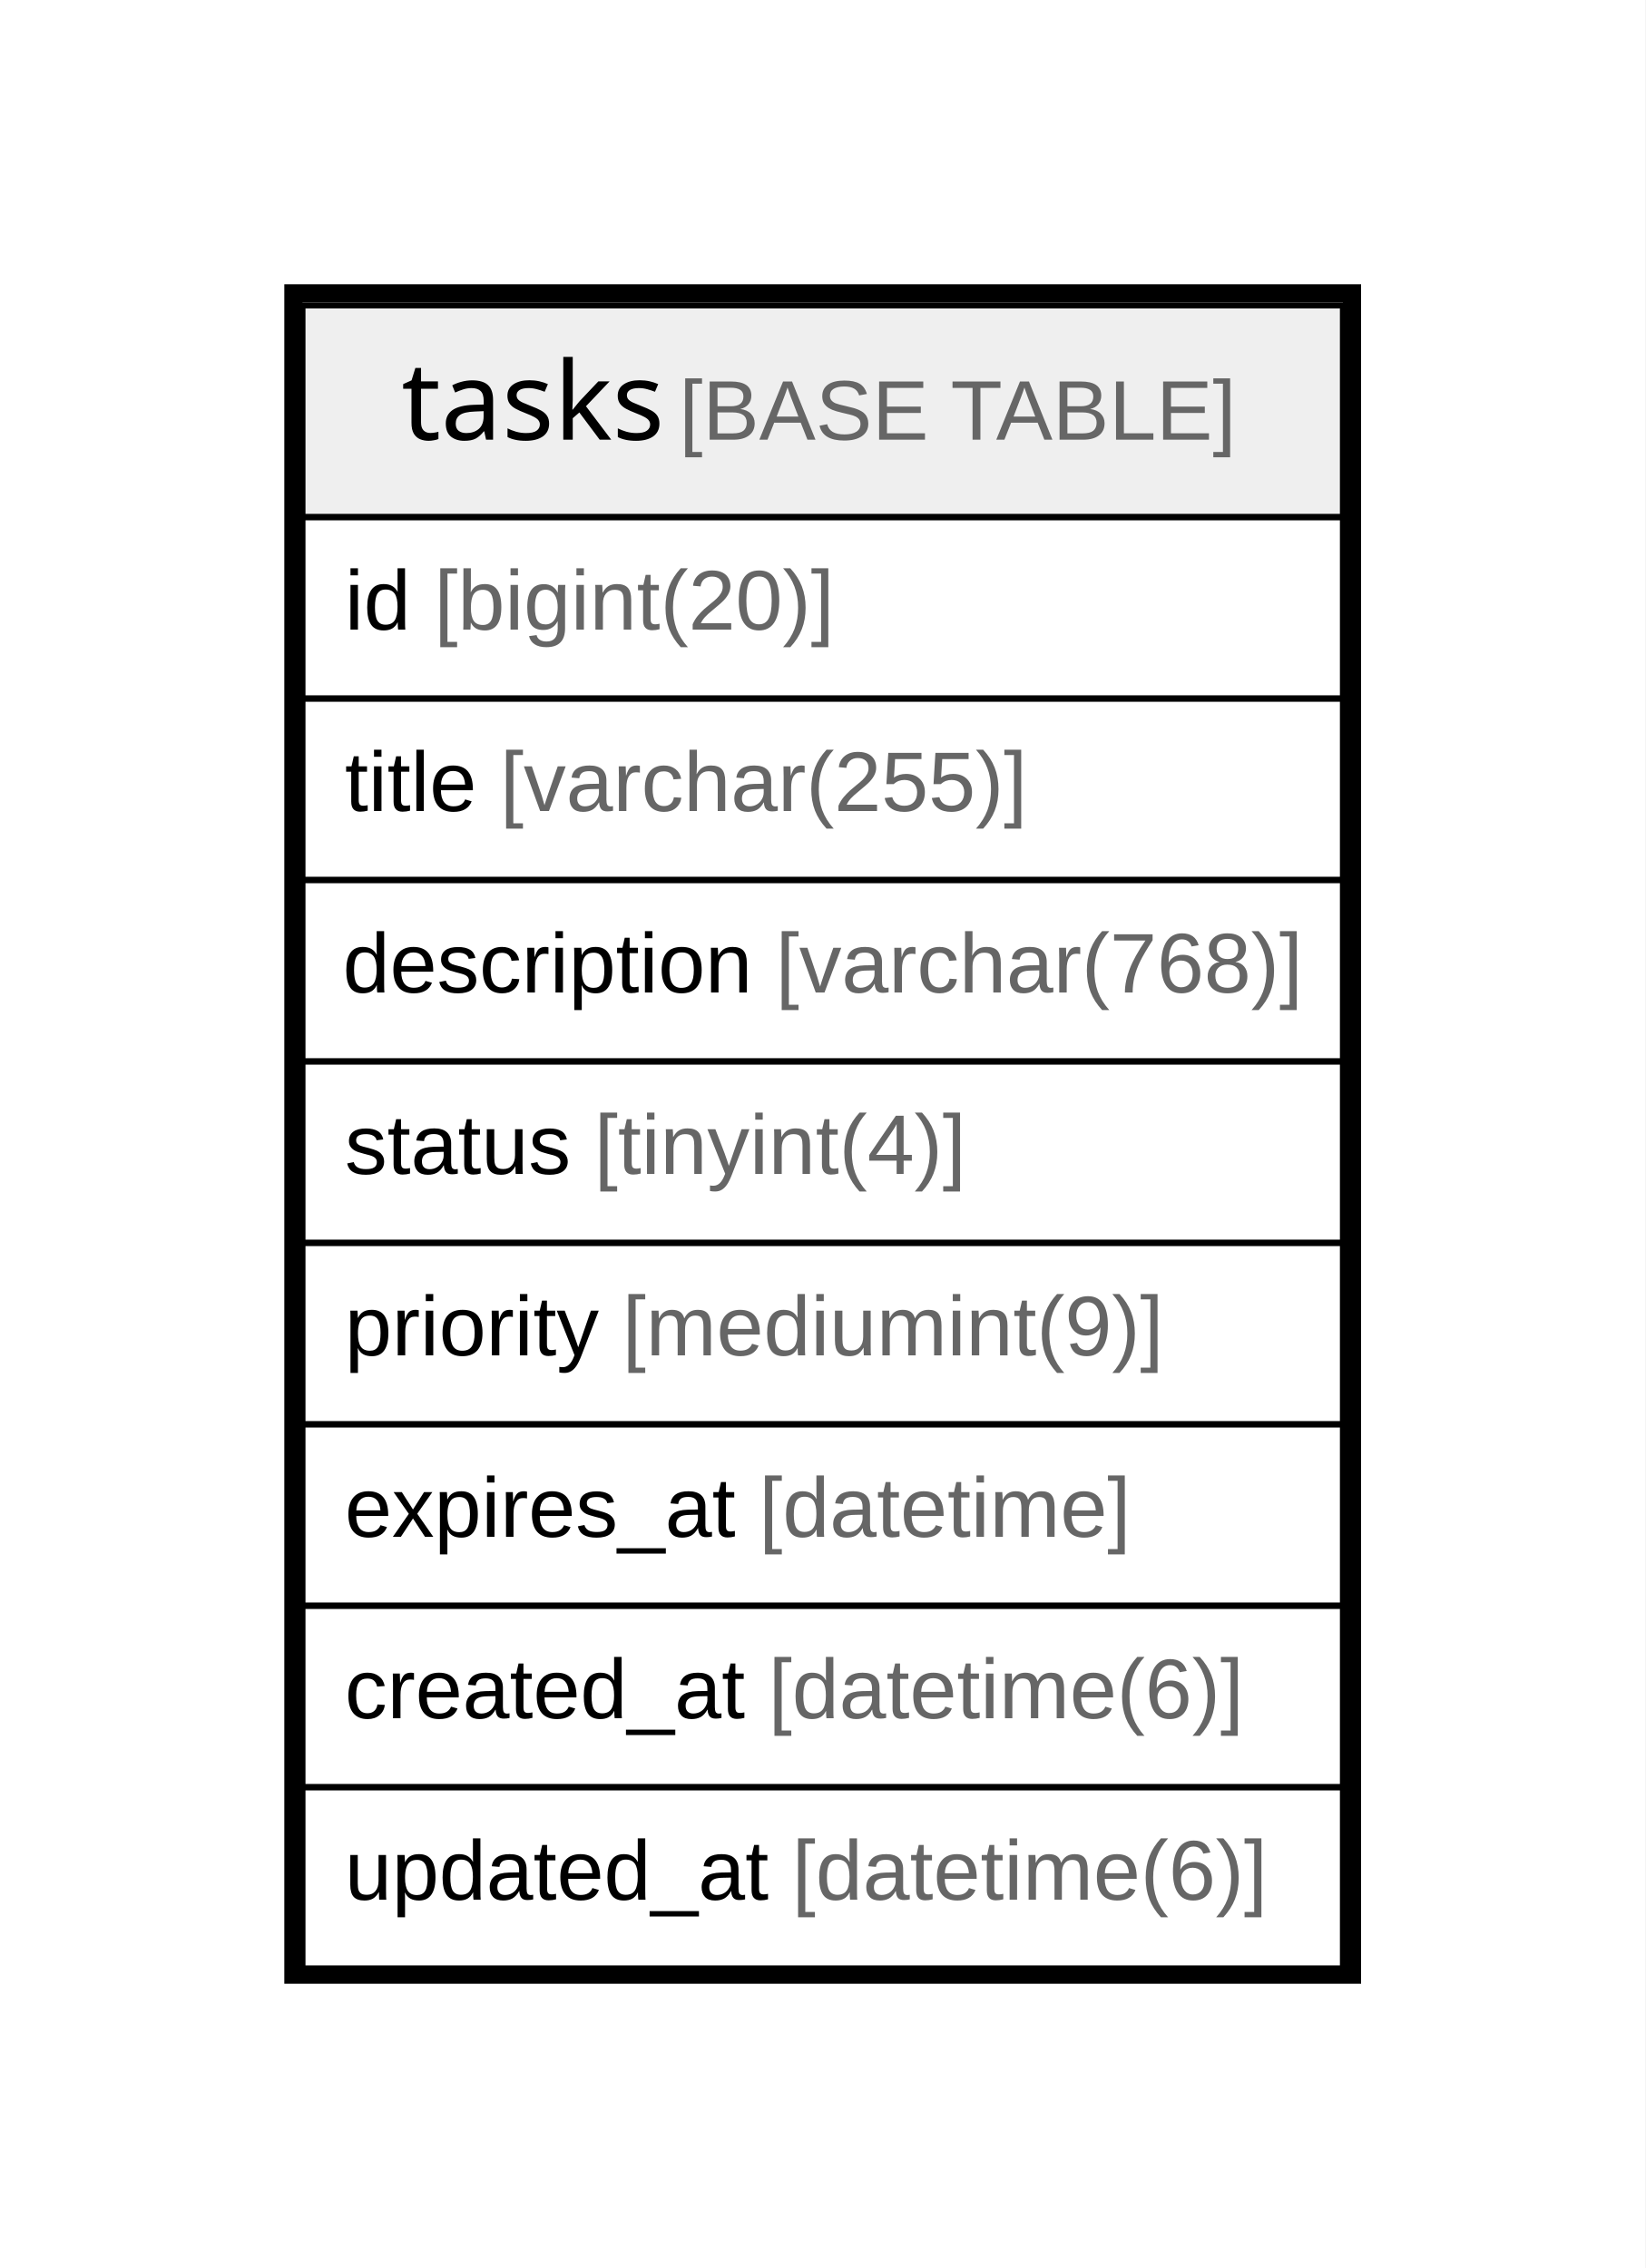
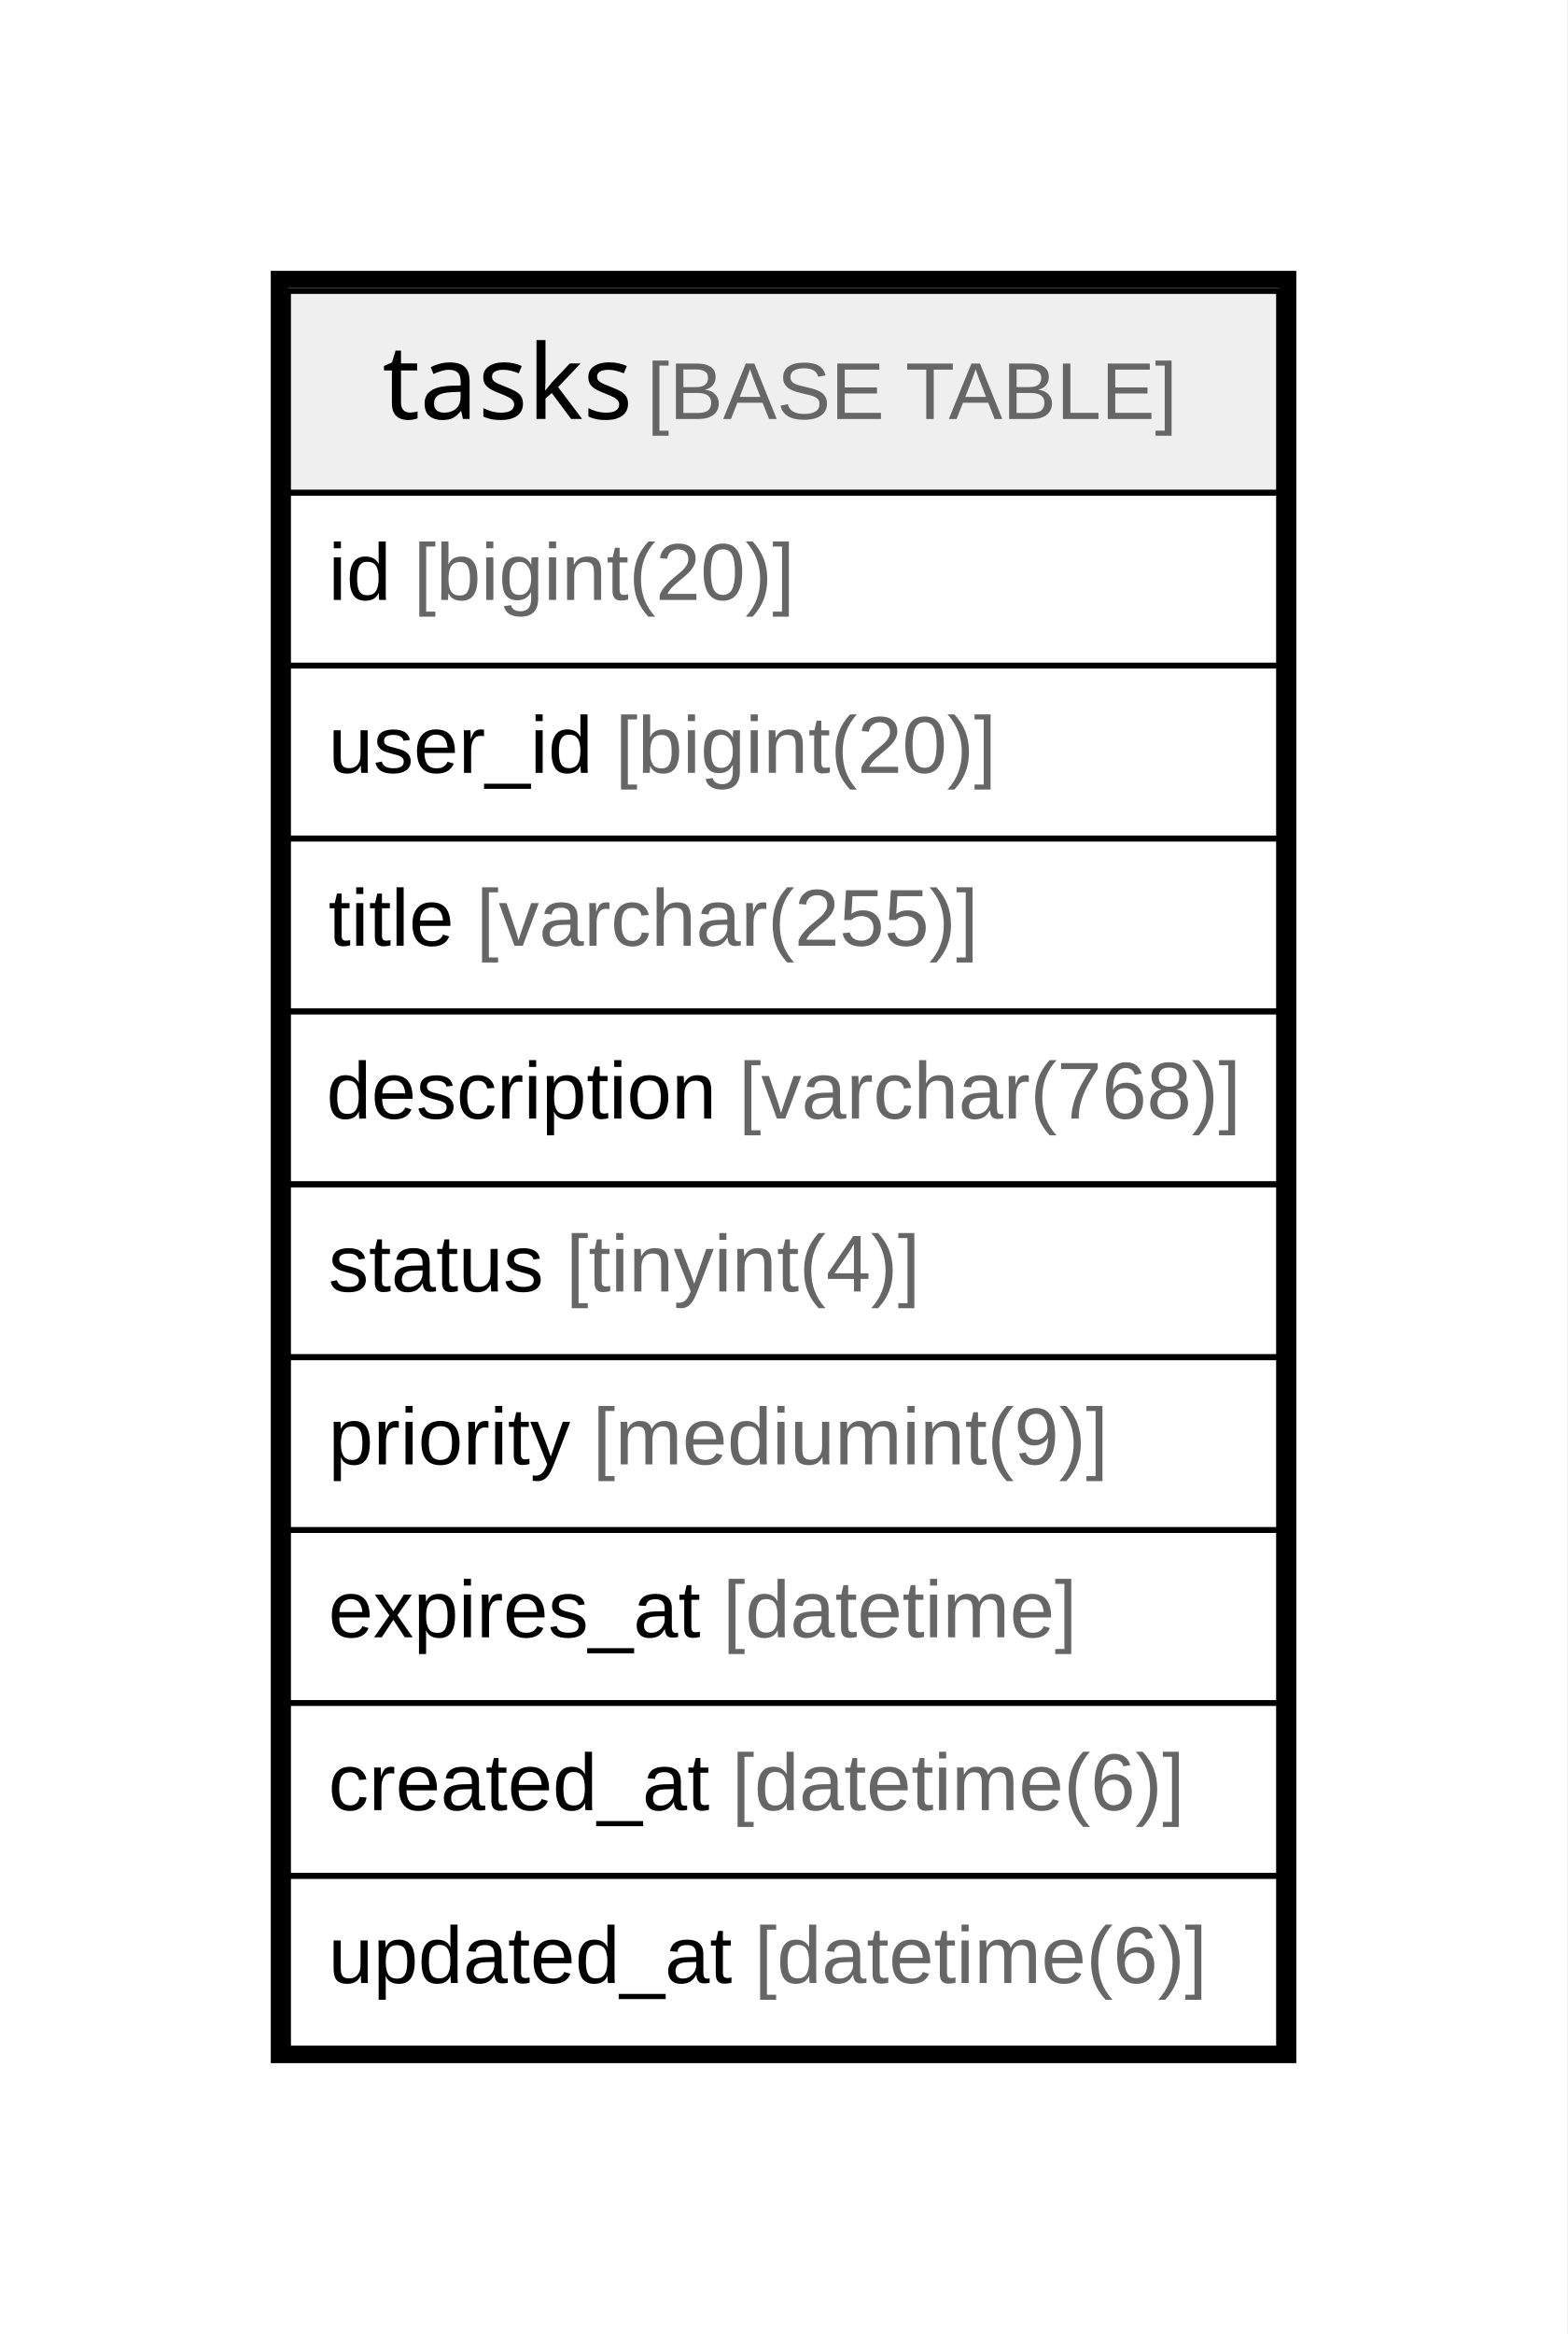
- <svg xmlns="http://www.w3.org/2000/svg" width="272pt" height="375pt" viewBox="0.00 0.00 272.00 375.00">
-   <g id="graph0" class="graph" transform="scale(1 1) rotate(0) translate(4 371)">
-     <polygon fill="#ffffff" stroke="transparent" points="-4,4 -4,-371 268,-371 268,4 -4,4" />
+ <svg xmlns="http://www.w3.org/2000/svg" width="272pt" height="405pt" viewBox="0.00 0.00 272.00 405.00">
+   <g id="graph0" class="graph" transform="scale(1 1) rotate(0) translate(4 401)">
+     <polygon fill="#ffffff" stroke="transparent" points="-4,4 -4,-401 268,-401 268,4 -4,4" />
    <g id="node1" class="node">
-       <polygon fill="#efefef" stroke="transparent" points="46,-285.5 46,-320.5 218,-320.5 218,-285.5 46,-285.5" />
-       <polygon fill="none" stroke="#000000" points="46,-285.5 46,-320.5 218,-320.5 218,-285.5 46,-285.5" />
-       <text text-anchor="start" x="62.369" y="-298.3" font-family="Arial Bold" font-size="18.00" fill="#000000">tasks</text>
-       <text text-anchor="start" x="104.377" y="-298.3" font-family="Arial" font-size="14.00" fill="#000000"> </text>
-       <text text-anchor="start" x="108.268" y="-298.3" font-family="Arial" font-size="14.00" fill="#666666">[BASE TABLE]</text>
+       <polygon fill="#efefef" stroke="transparent" points="46,-315.5 46,-350.5 218,-350.5 218,-315.5 46,-315.5" />
+       <polygon fill="none" stroke="#000000" points="46,-315.5 46,-350.5 218,-350.5 218,-315.5 46,-315.5" />
+       <text text-anchor="start" x="62.369" y="-328.3" font-family="Arial Bold" font-size="18.00" fill="#000000">tasks</text>
+       <text text-anchor="start" x="104.377" y="-328.3" font-family="Arial" font-size="14.00" fill="#000000"> </text>
+       <text text-anchor="start" x="108.268" y="-328.3" font-family="Arial" font-size="14.00" fill="#666666">[BASE TABLE]</text>
+       <polygon fill="none" stroke="#000000" points="46,-285.5 46,-315.5 218,-315.5 218,-285.5 46,-285.5" />
+       <text text-anchor="start" x="53" y="-296.9" font-family="Arial" font-size="14.00" fill="#000000">id </text>
+       <text text-anchor="start" x="67.78" y="-296.9" font-family="Arial" font-size="14.00" fill="#666666">[bigint(20)]</text>
      <polygon fill="none" stroke="#000000" points="46,-255.5 46,-285.5 218,-285.5 218,-255.5 46,-255.5" />
-       <text text-anchor="start" x="53" y="-266.9" font-family="Arial" font-size="14.00" fill="#000000">id </text>
-       <text text-anchor="start" x="67.78" y="-266.9" font-family="Arial" font-size="14.00" fill="#666666">[bigint(20)]</text>
+       <text text-anchor="start" x="53" y="-266.9" font-family="Arial" font-size="14.00" fill="#000000">user_id </text>
+       <text text-anchor="start" x="102.788" y="-266.9" font-family="Arial" font-size="14.00" fill="#666666">[bigint(20)]</text>
      <polygon fill="none" stroke="#000000" points="46,-225.5 46,-255.5 218,-255.5 218,-225.5 46,-225.5" />
      <text text-anchor="start" x="53" y="-236.9" font-family="Arial" font-size="14.00" fill="#000000">title </text>
      <text text-anchor="start" x="78.668" y="-236.9" font-family="Arial" font-size="14.00" fill="#666666">[varchar(255)]</text>
      <polygon fill="none" stroke="#000000" points="46,-195.5 46,-225.5 218,-225.5 218,-195.5 46,-195.5" />
      <text text-anchor="start" x="52.656" y="-206.9" font-family="Arial" font-size="14.00" fill="#000000">description </text>
      <text text-anchor="start" x="124.224" y="-206.9" font-family="Arial" font-size="14.00" fill="#666666">[varchar(768)]</text>
      <polygon fill="none" stroke="#000000" points="46,-165.5 46,-195.5 218,-195.5 218,-165.5 46,-165.5" />
      <text text-anchor="start" x="53" y="-176.9" font-family="Arial" font-size="14.00" fill="#000000">status </text>
      <text text-anchor="start" x="94.237" y="-176.9" font-family="Arial" font-size="14.00" fill="#666666">[tinyint(4)]</text>
      <polygon fill="none" stroke="#000000" points="46,-135.5 46,-165.5 218,-165.5 218,-135.5 46,-135.5" />
      <text text-anchor="start" x="53" y="-146.9" font-family="Arial" font-size="14.00" fill="#000000">priority </text>
      <text text-anchor="start" x="98.881" y="-146.9" font-family="Arial" font-size="14.00" fill="#666666">[mediumint(9)]</text>
      <polygon fill="none" stroke="#000000" points="46,-105.5 46,-135.5 218,-135.5 218,-105.5 46,-105.5" />
      <text text-anchor="start" x="53" y="-116.9" font-family="Arial" font-size="14.00" fill="#000000">expires_at </text>
      <text text-anchor="start" x="121.461" y="-116.9" font-family="Arial" font-size="14.00" fill="#666666">[datetime]</text>
      <polygon fill="none" stroke="#000000" points="46,-75.5 46,-105.5 218,-105.5 218,-75.5 46,-75.5" />
      <text text-anchor="start" x="53" y="-86.9" font-family="Arial" font-size="14.00" fill="#000000">created_at </text>
      <text text-anchor="start" x="123.028" y="-86.9" font-family="Arial" font-size="14.00" fill="#666666">[datetime(6)]</text>
      <polygon fill="none" stroke="#000000" points="46,-45.5 46,-75.5 218,-75.5 218,-45.5 46,-45.5" />
      <text text-anchor="start" x="53" y="-56.9" font-family="Arial" font-size="14.00" fill="#000000">updated_at </text>
      <text text-anchor="start" x="126.933" y="-56.9" font-family="Arial" font-size="14.00" fill="#666666">[datetime(6)]</text>
-       <polygon fill="none" stroke="#000000" stroke-width="3" points="44.5,-44.5 44.5,-322.5 219.5,-322.5 219.5,-44.5 44.5,-44.5" />
+       <polygon fill="none" stroke="#000000" stroke-width="3" points="44.5,-44.5 44.5,-352.5 219.5,-352.5 219.5,-44.5 44.5,-44.5" />
    </g>
  </g>
</svg>
